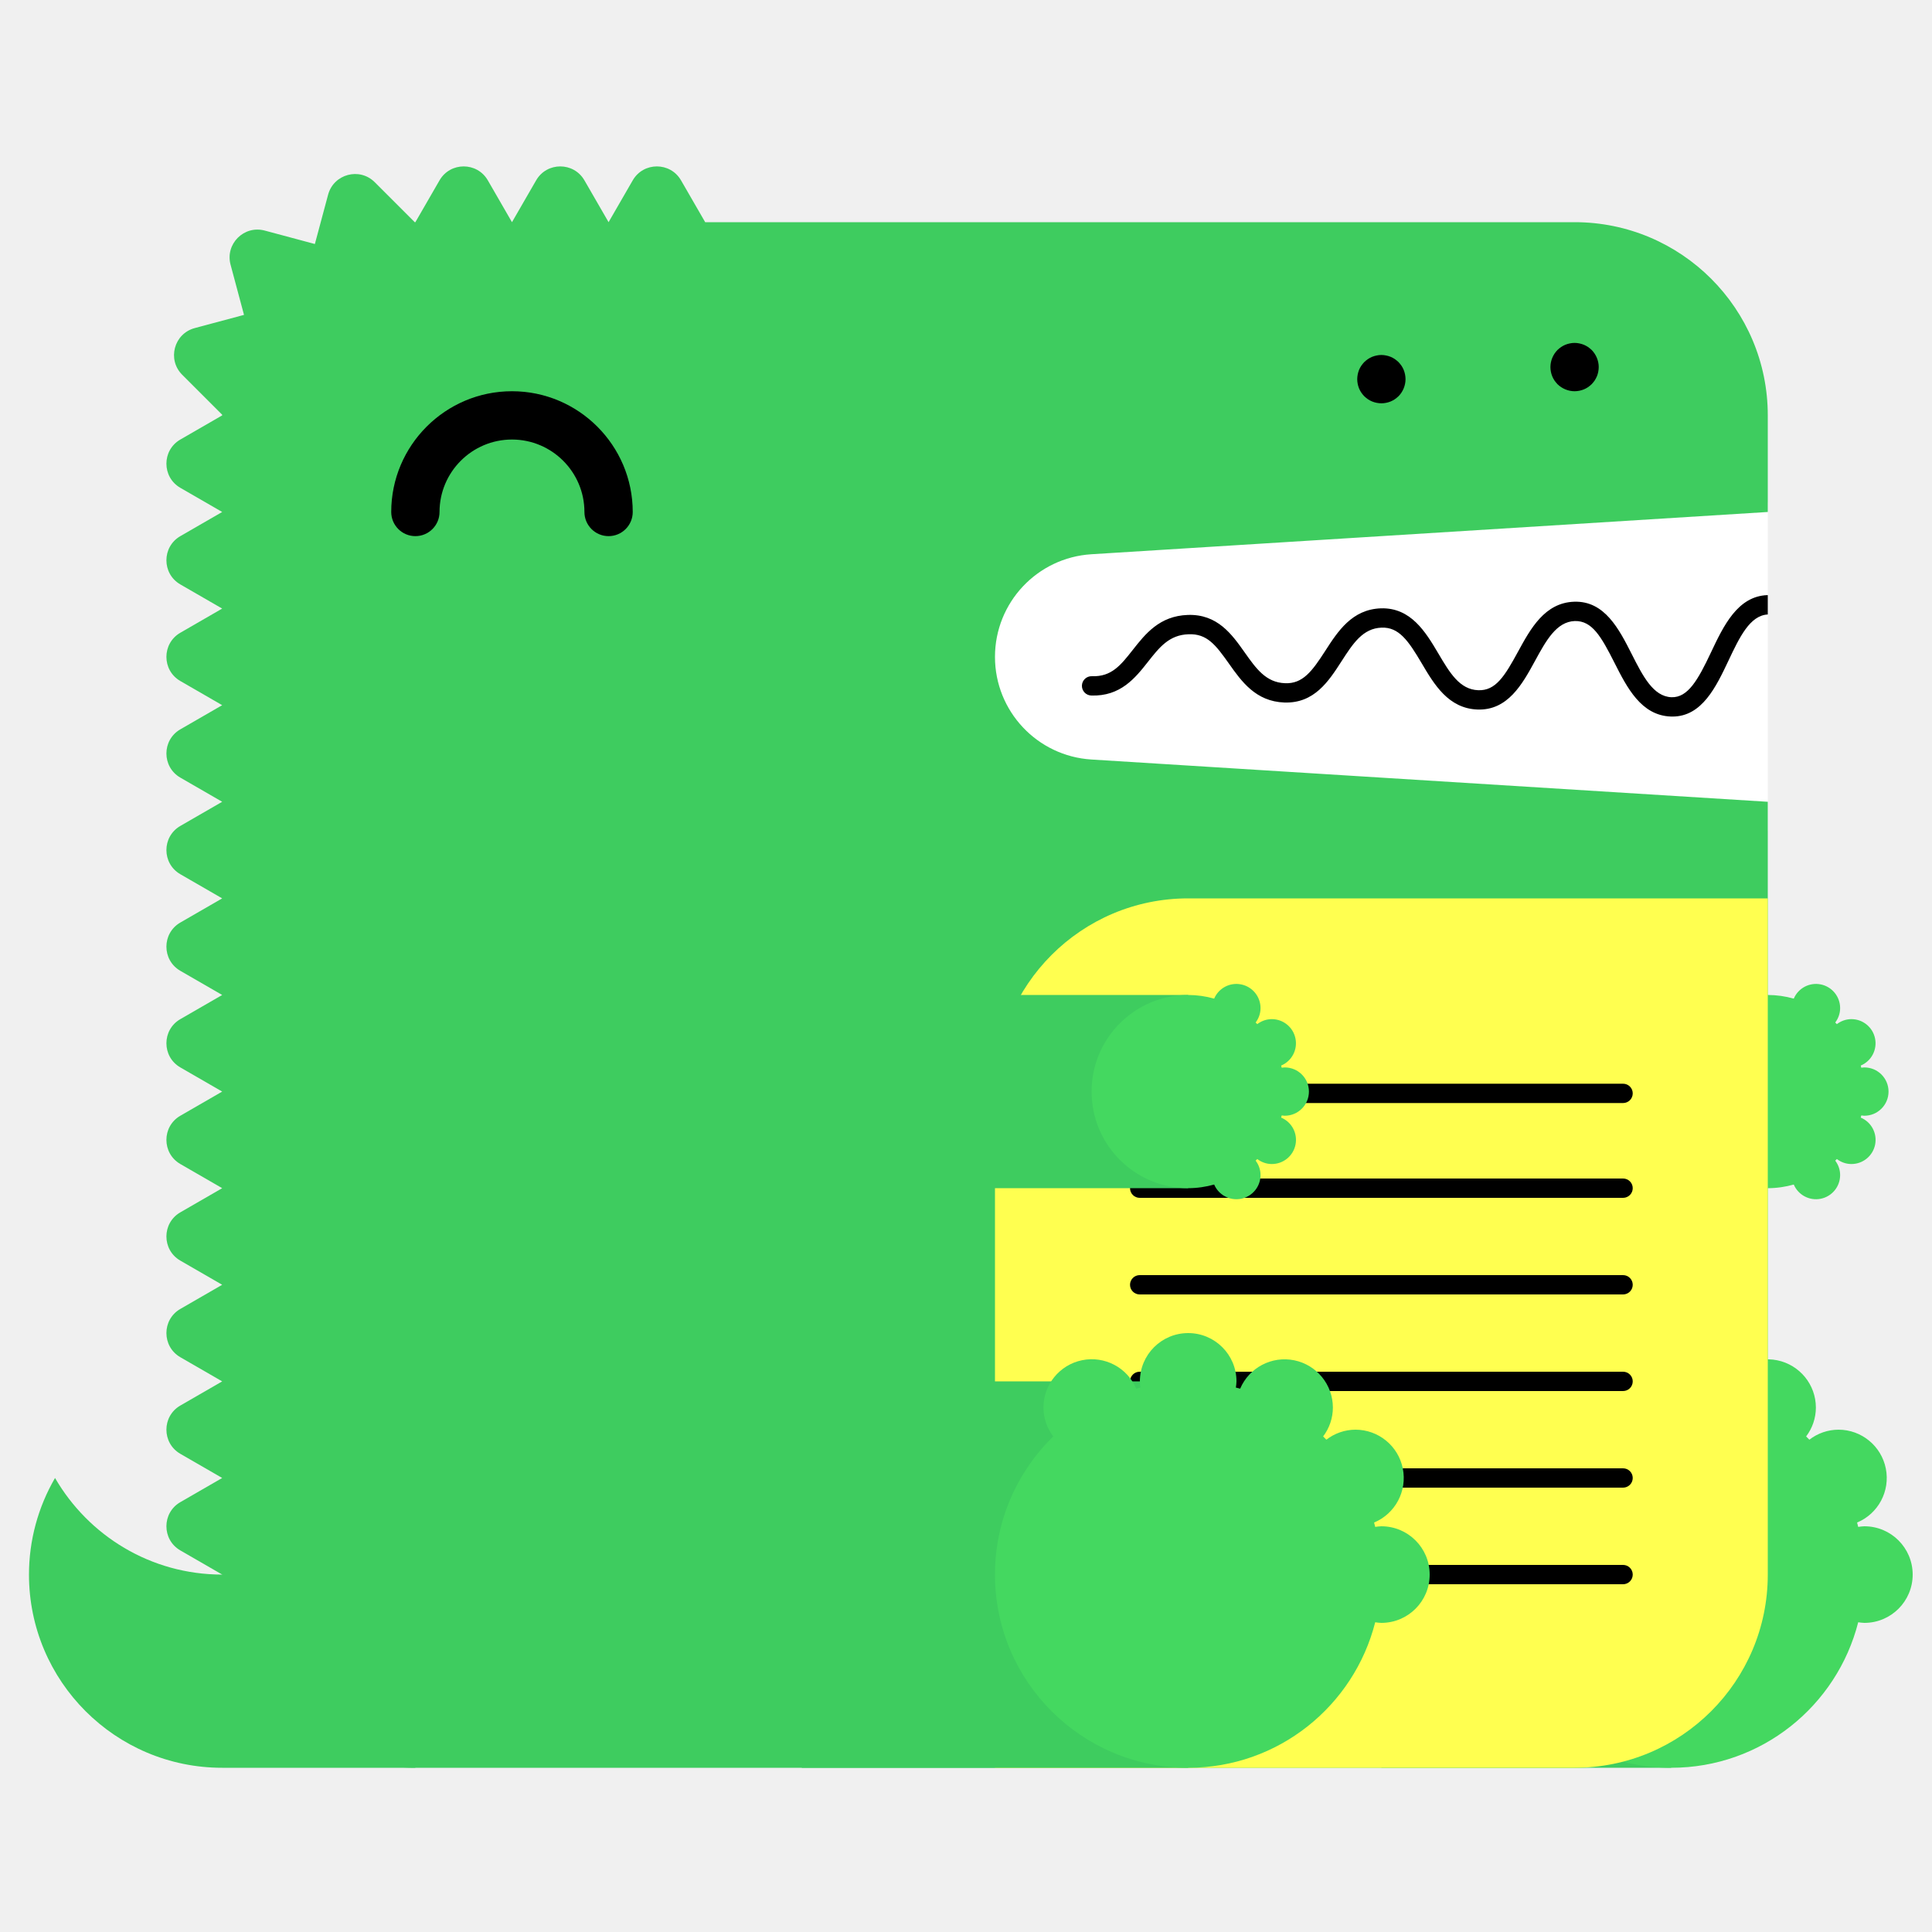
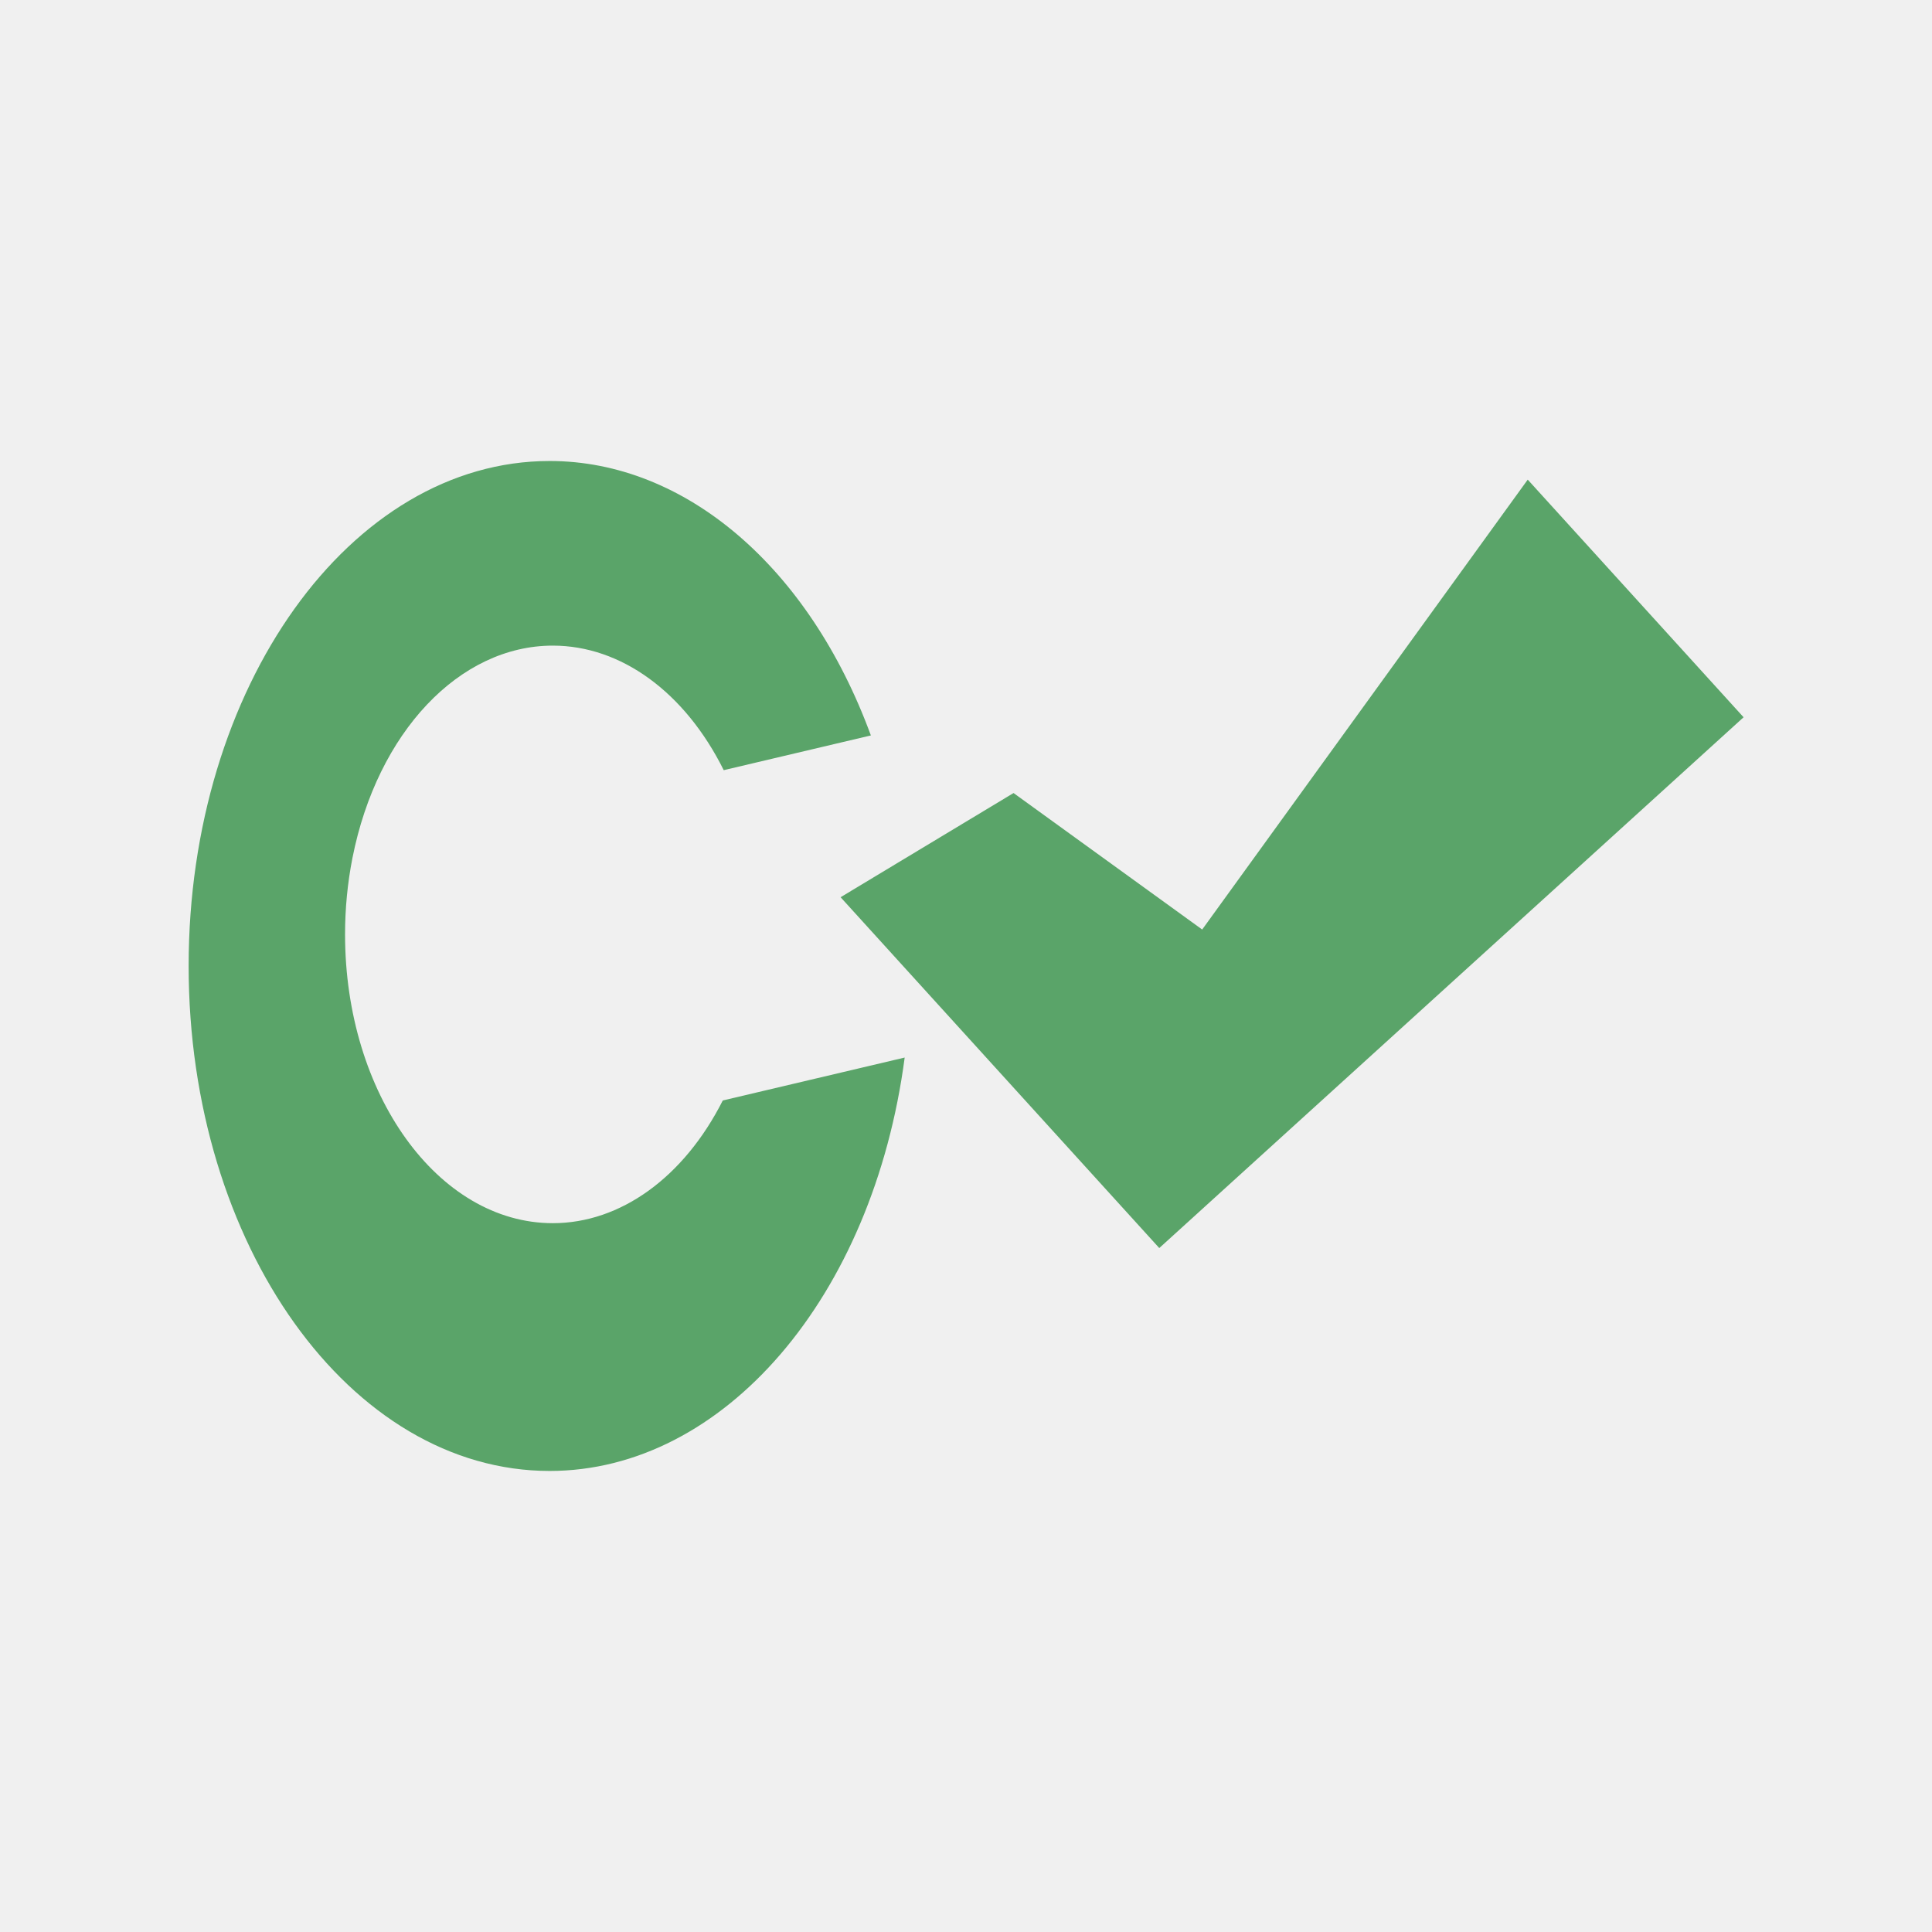
- <svg xmlns="http://www.w3.org/2000/svg" width="200" height="200" viewBox="0 0 200 200">
-   <g fill="none" fill-rule="evenodd">
-     <path fill="#FFF" d="M99 52h84v34H99z" />
-     <path d="M23 163c-7.398 0-13.843-4.027-17.303-10A19.886 19.886 0 0 0 3 163c0 11.046 8.954 20 20 20h20v-20H23z" fill="#3ECC5F" />
-     <path d="M112.98 57.376L183 53V43c0-11.046-8.954-20-20-20H73l-2.5-4.33c-1.112-1.925-3.889-1.925-5 0L63 23l-2.5-4.33c-1.111-1.925-3.889-1.925-5 0L53 23l-2.5-4.33c-1.111-1.925-3.889-1.925-5 0L43 23c-.022 0-.042.003-.065.003l-4.142-4.141c-1.57-1.571-4.252-.853-4.828 1.294l-1.369 5.104-5.192-1.392c-2.148-.575-4.111 1.389-3.535 3.536l1.39 5.193-5.102 1.367c-2.148.576-2.867 3.259-1.296 4.83l4.142 4.142c0 .021-.003.042-.003.064l-4.33 2.5c-1.925 1.111-1.925 3.889 0 5L23 53l-4.33 2.5c-1.925 1.111-1.925 3.889 0 5L23 63l-4.33 2.5c-1.925 1.111-1.925 3.889 0 5L23 73l-4.33 2.5c-1.925 1.111-1.925 3.889 0 5L23 83l-4.33 2.5c-1.925 1.111-1.925 3.889 0 5L23 93l-4.33 2.5c-1.925 1.111-1.925 3.889 0 5L23 103l-4.33 2.5c-1.925 1.111-1.925 3.889 0 5L23 113l-4.33 2.5c-1.925 1.111-1.925 3.889 0 5L23 123l-4.33 2.5c-1.925 1.111-1.925 3.889 0 5L23 133l-4.33 2.5c-1.925 1.111-1.925 3.889 0 5L23 143l-4.33 2.5c-1.925 1.111-1.925 3.889 0 5L23 153l-4.33 2.5c-1.925 1.111-1.925 3.889 0 5L23 163c0 11.046 8.954 20 20 20h120c11.046 0 20-8.954 20-20V83l-70.02-4.376A10.645 10.645 0 0 1 103 68c0-5.621 4.37-10.273 9.98-10.624" fill="#3ECC5F" />
-     <path fill="#3ECC5F" d="M143 183h30v-40h-30z" />
-     <path d="M193 158c-.219 0-.428.037-.639.064-.038-.15-.074-.301-.116-.451A5 5 0 0 0 190.32 148a4.96 4.96 0 0 0-3.016 1.036 26.531 26.531 0 0 0-.335-.336 4.955 4.955 0 0 0 1.011-2.987 5 5 0 0 0-9.599-1.959c-.148-.042-.297-.077-.445-.115.027-.211.064-.42.064-.639a5 5 0 0 0-5-5 5 5 0 0 0-5 5c0 .219.037.428.064.639-.148.038-.297.073-.445.115a4.998 4.998 0 0 0-9.599 1.959c0 1.125.384 2.151 1.011 2.987-3.717 3.632-6.031 8.693-6.031 14.3 0 11.046 8.954 20 20 20 9.339 0 17.16-6.41 19.361-15.064.211.027.42.064.639.064a5 5 0 0 0 5-5 5 5 0 0 0-5-5" fill="#44D860" />
-     <path fill="#3ECC5F" d="M153 123h30v-20h-30z" />
-     <path d="M193 115.5a2.5 2.5 0 1 0 0-5c-.109 0-.214.019-.319.032-.02-.075-.037-.15-.058-.225a2.501 2.501 0 0 0-.963-4.807c-.569 0-1.088.197-1.508.518a6.653 6.653 0 0 0-.168-.168c.314-.417.506-.931.506-1.494a2.5 2.5 0 0 0-4.8-.979A9.987 9.987 0 0 0 183 103c-5.522 0-10 4.478-10 10s4.478 10 10 10c.934 0 1.833-.138 2.69-.377a2.5 2.5 0 0 0 4.8-.979c0-.563-.192-1.077-.506-1.494.057-.055.113-.111.168-.168.42.321.939.518 1.508.518a2.5 2.5 0 0 0 .963-4.807c.021-.074.038-.15.058-.225.105.013.21.032.319.032" fill="#44D860" />
-     <path d="M63 55.5a2.5 2.5 0 0 1-2.5-2.5c0-4.136-3.364-7.5-7.5-7.5s-7.5 3.364-7.5 7.5a2.5 2.5 0 1 1-5 0c0-6.893 5.607-12.5 12.5-12.5S65.5 46.107 65.5 53a2.5 2.5 0 0 1-2.5 2.5" fill="#000" />
-     <path d="M103 183h60c11.046 0 20-8.954 20-20V93h-60c-11.046 0-20 8.954-20 20v70z" fill="#FFFF50" />
-     <path d="M168.02 124h-50.04a1 1 0 1 1 0-2h50.04a1 1 0 1 1 0 2m0 20h-50.04a1 1 0 1 1 0-2h50.04a1 1 0 1 1 0 2m0 20h-50.04a1 1 0 1 1 0-2h50.04a1 1 0 1 1 0 2m0-49.814h-50.04a1 1 0 1 1 0-2h50.04a1 1 0 1 1 0 2m0 19.814h-50.04a1 1 0 1 1 0-2h50.04a1 1 0 1 1 0 2m0 20h-50.04a1 1 0 1 1 0-2h50.04a1 1 0 1 1 0 2M183 61.611c-.012 0-.022-.006-.034-.005-3.09.105-4.552 3.196-5.842 5.923-1.346 2.85-2.387 4.703-4.093 4.647-1.889-.068-2.969-2.202-4.113-4.46-1.314-2.594-2.814-5.536-5.963-5.426-3.046.104-4.513 2.794-5.807 5.167-1.377 2.528-2.314 4.065-4.121 3.994-1.927-.07-2.951-1.805-4.136-3.813-1.321-2.236-2.848-4.75-5.936-4.664-2.994.103-4.465 2.385-5.763 4.4-1.373 2.13-2.335 3.428-4.165 3.351-1.973-.07-2.992-1.51-4.171-3.177-1.324-1.873-2.816-3.993-5.895-3.89-2.928.1-4.399 1.97-5.696 3.618-1.232 1.564-2.194 2.802-4.229 2.724a1 1 0 0 0-.072 2c3.017.101 4.545-1.8 5.872-3.487 1.177-1.496 2.193-2.787 4.193-2.855 1.926-.082 2.829 1.115 4.195 3.045 1.297 1.834 2.769 3.914 5.731 4.021 3.103.104 4.596-2.215 5.918-4.267 1.182-1.834 2.202-3.417 4.15-3.484 1.793-.067 2.769 1.35 4.145 3.681 1.297 2.197 2.766 4.686 5.787 4.796 3.125.108 4.634-2.62 5.949-5.035 1.139-2.088 2.214-4.06 4.119-4.126 1.793-.042 2.728 1.595 4.111 4.33 1.292 2.553 2.757 5.445 5.825 5.556l.169.003c3.064 0 4.518-3.075 5.805-5.794 1.139-2.41 2.217-4.68 4.067-4.773v-2z" fill="#000" />
-     <path fill="#3ECC5F" d="M83 183h40v-40H83z" />
-     <path d="M143 158c-.219 0-.428.037-.639.064-.038-.15-.074-.301-.116-.451A5 5 0 0 0 140.32 148a4.96 4.96 0 0 0-3.016 1.036 26.531 26.531 0 0 0-.335-.336 4.955 4.955 0 0 0 1.011-2.987 5 5 0 0 0-9.599-1.959c-.148-.042-.297-.077-.445-.115.027-.211.064-.42.064-.639a5 5 0 0 0-5-5 5 5 0 0 0-5 5c0 .219.037.428.064.639-.148.038-.297.073-.445.115a4.998 4.998 0 0 0-9.599 1.959c0 1.125.384 2.151 1.011 2.987-3.717 3.632-6.031 8.693-6.031 14.3 0 11.046 8.954 20 20 20 9.339 0 17.16-6.41 19.361-15.064.211.027.42.064.639.064a5 5 0 0 0 5-5 5 5 0 0 0-5-5" fill="#44D860" />
-     <path fill="#3ECC5F" d="M83 123h40v-20H83z" />
-     <path d="M133 115.5a2.5 2.5 0 1 0 0-5c-.109 0-.214.019-.319.032-.02-.075-.037-.15-.058-.225a2.501 2.501 0 0 0-.963-4.807c-.569 0-1.088.197-1.508.518a6.653 6.653 0 0 0-.168-.168c.314-.417.506-.931.506-1.494a2.5 2.5 0 0 0-4.8-.979A9.987 9.987 0 0 0 123 103c-5.522 0-10 4.478-10 10s4.478 10 10 10c.934 0 1.833-.138 2.69-.377a2.5 2.5 0 0 0 4.8-.979c0-.563-.192-1.077-.506-1.494.057-.055.113-.111.168-.168.42.321.939.518 1.508.518a2.5 2.5 0 0 0 .963-4.807c.021-.074.038-.15.058-.225.105.013.21.032.319.032" fill="#44D860" />
-     <path d="M143 41.75c-.16 0-.33-.02-.49-.05a2.52 2.52 0 0 1-.47-.14c-.15-.06-.29-.14-.431-.23-.13-.09-.259-.2-.38-.31-.109-.12-.219-.24-.309-.38s-.17-.28-.231-.43a2.619 2.619 0 0 1-.189-.96c0-.16.02-.33.05-.49.03-.16.08-.31.139-.47.061-.15.141-.29.231-.43.09-.13.2-.26.309-.38.121-.11.25-.22.38-.31.141-.09.281-.17.431-.23.149-.06.31-.11.47-.14.32-.07.65-.07.98 0 .159.03.32.08.47.14.149.06.29.14.43.23.13.09.259.2.38.31.11.12.22.25.31.38.09.14.17.28.23.43.06.16.11.31.14.47.029.16.05.33.05.49 0 .66-.271 1.31-.73 1.77-.121.11-.25.22-.38.31-.14.09-.281.17-.43.23a2.565 2.565 0 0 1-.96.19m20-1.25c-.66 0-1.3-.27-1.771-.73a3.802 3.802 0 0 1-.309-.38c-.09-.14-.17-.28-.231-.43a2.619 2.619 0 0 1-.189-.96c0-.66.27-1.3.729-1.77.121-.11.25-.22.38-.31.141-.09.281-.17.431-.23.149-.06.31-.11.47-.14.32-.07.66-.07.98 0 .159.03.32.08.47.14.149.06.29.14.43.23.13.09.259.2.38.31.459.47.73 1.11.73 1.77 0 .16-.021.33-.05.49-.03.16-.08.32-.14.47-.07.15-.14.29-.23.43-.09.13-.2.26-.31.38-.121.11-.25.22-.38.31-.14.09-.281.17-.43.23a2.565 2.565 0 0 1-.96.19" fill="#000" />
+ <svg xmlns="http://www.w3.org/2000/svg" width="80" height="80" version="1.1" viewBox="99.62 -1.45 80 80">
+   <g fill="#5aa469" stroke-miterlimit="25.2" stroke-width="0">
+     <path d="m122.38 17.639a14.949 20.91 0 0 0-14.949 20.91 14.949 20.91 0 0 0 14.949 20.91 14.949 20.91 0 0 0 14.701-17.118l-7.532 1.777a8.603 11.958 0 0 1-7.038 5.081 8.603 11.958 0 0 1-8.603-11.958 8.603 11.958 0 0 1 0.306-3.164l-0.01-0.007 0.012-0.003a8.603 11.958 0 0 1 8.295-8.783 8.603 11.958 0 0 1 7.077 5.157l6.093-1.438a14.949 20.91 0 0 0-13.301-11.364z" />
+     <path d="m162.88 18.411-13.48 18.629-7.811-5.652-7.162 4.314 13.196 14.527 24.195-21.979z" />
  </g>
</svg>
